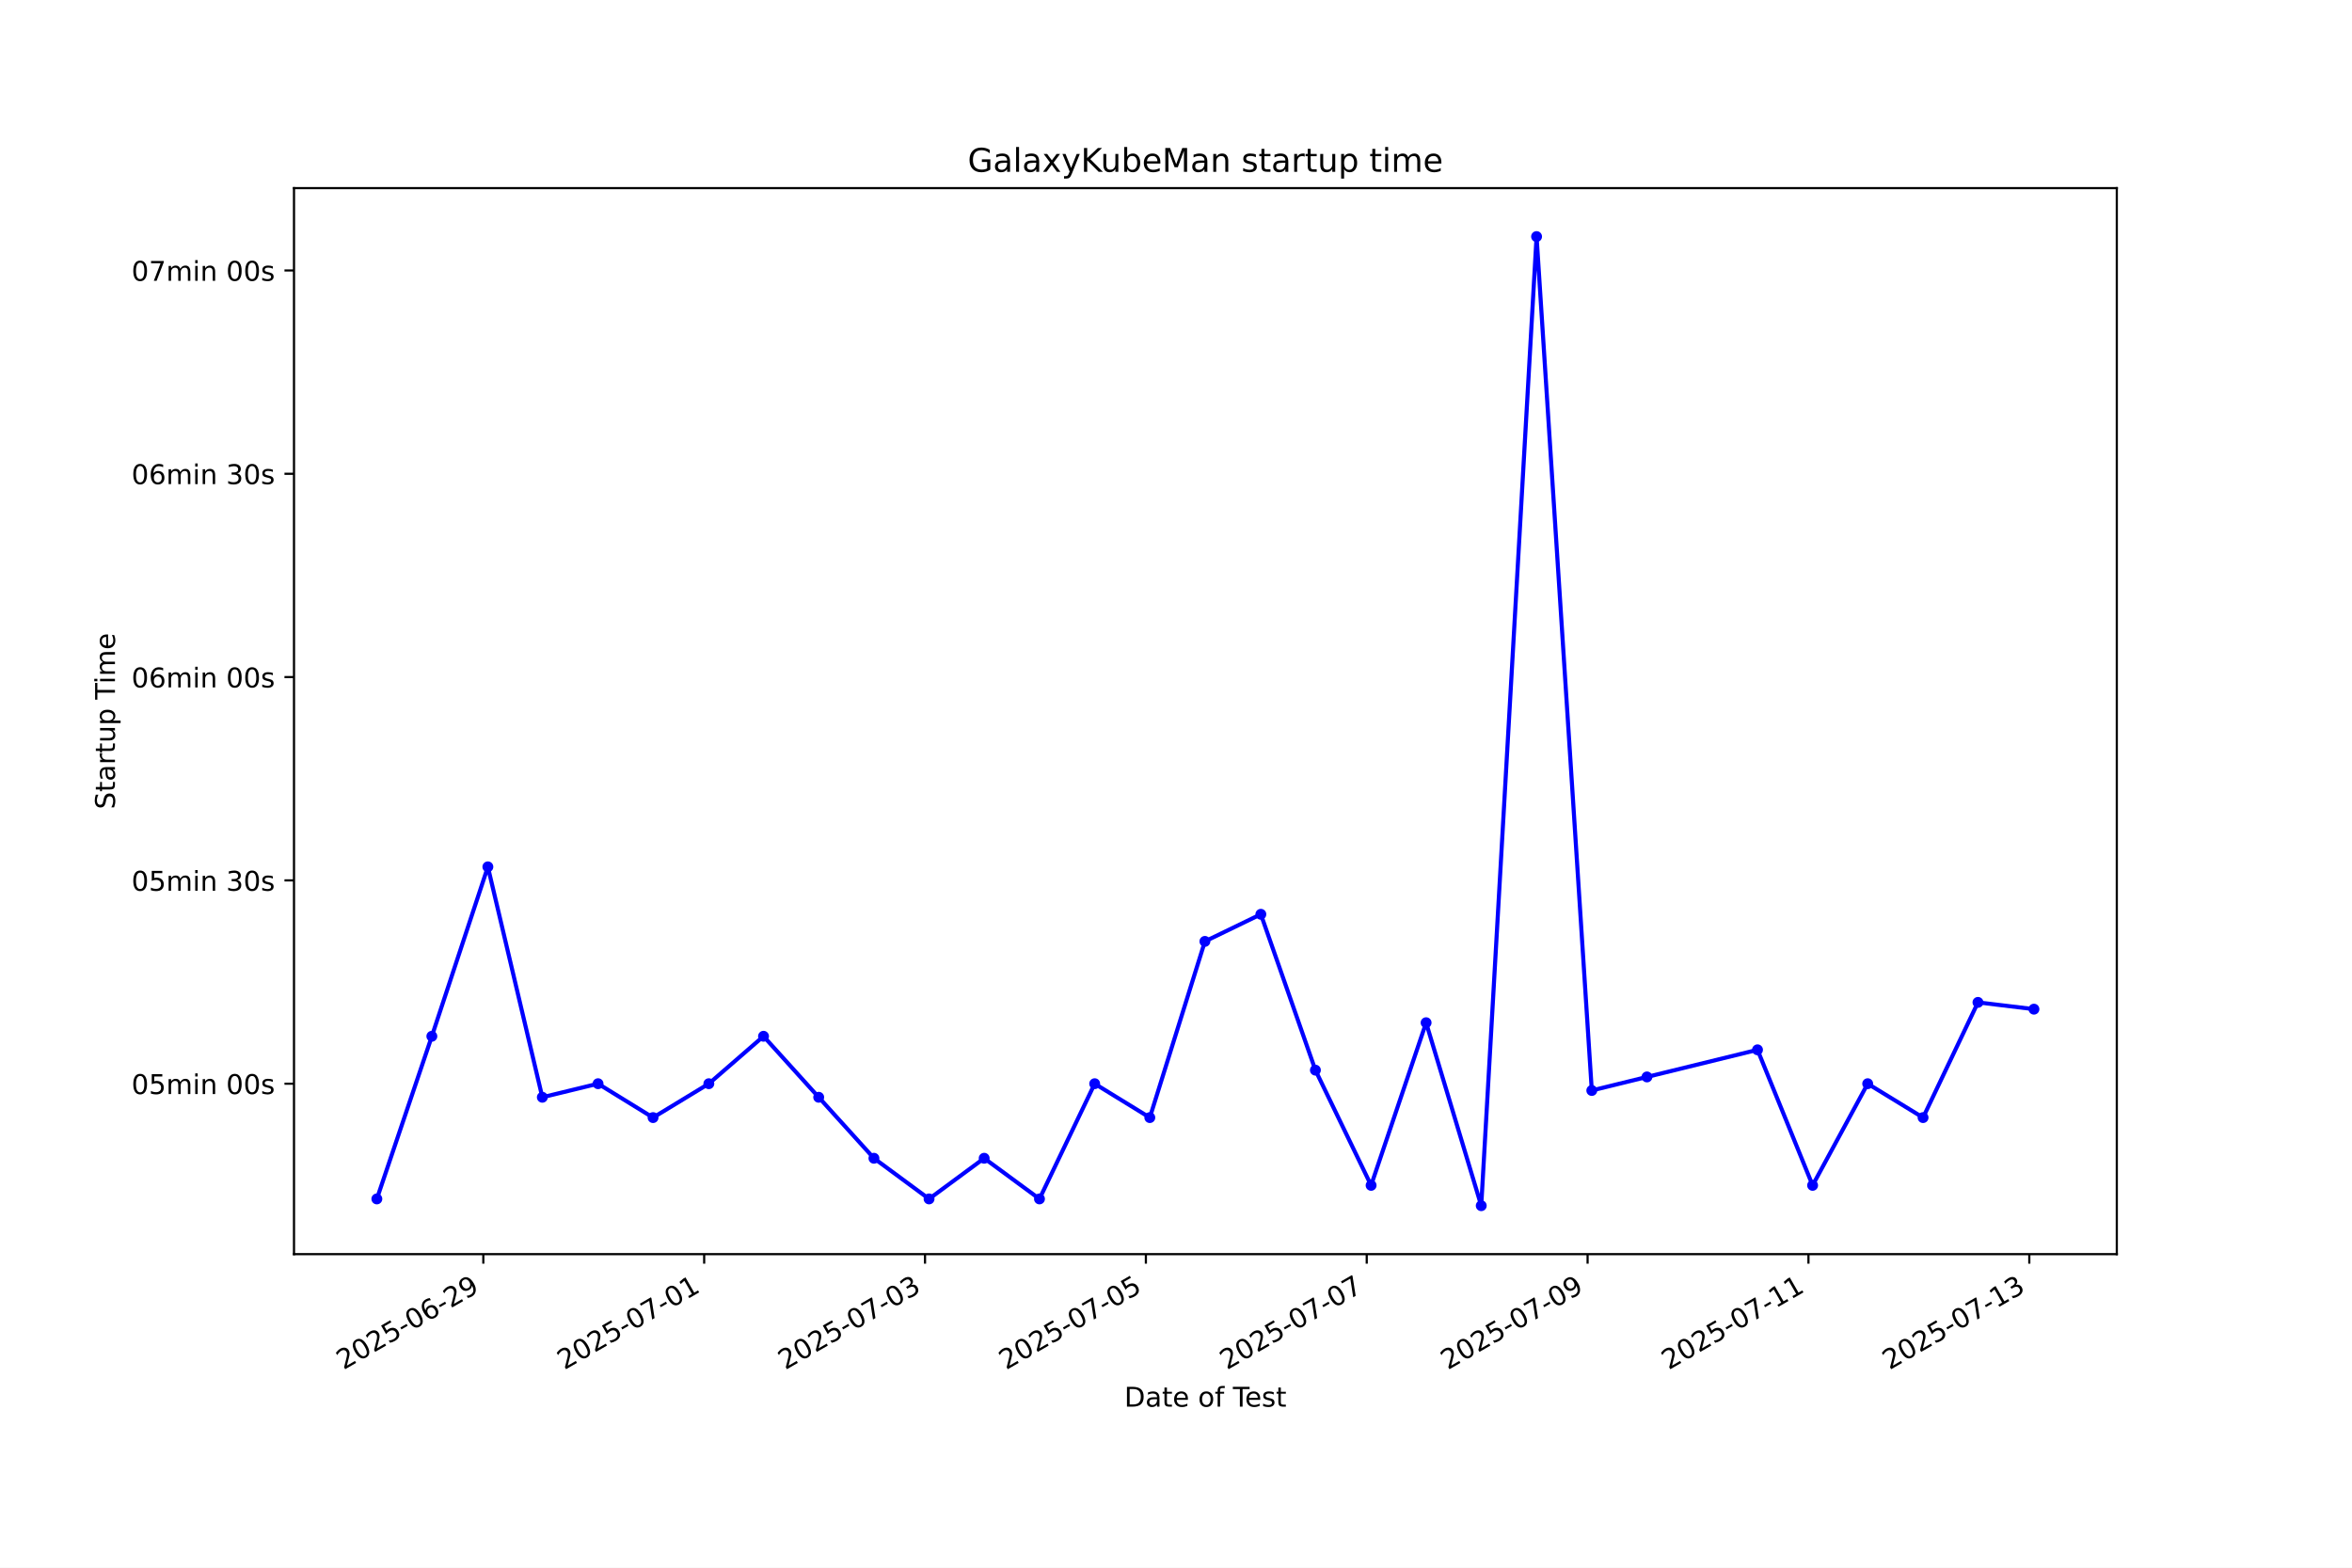
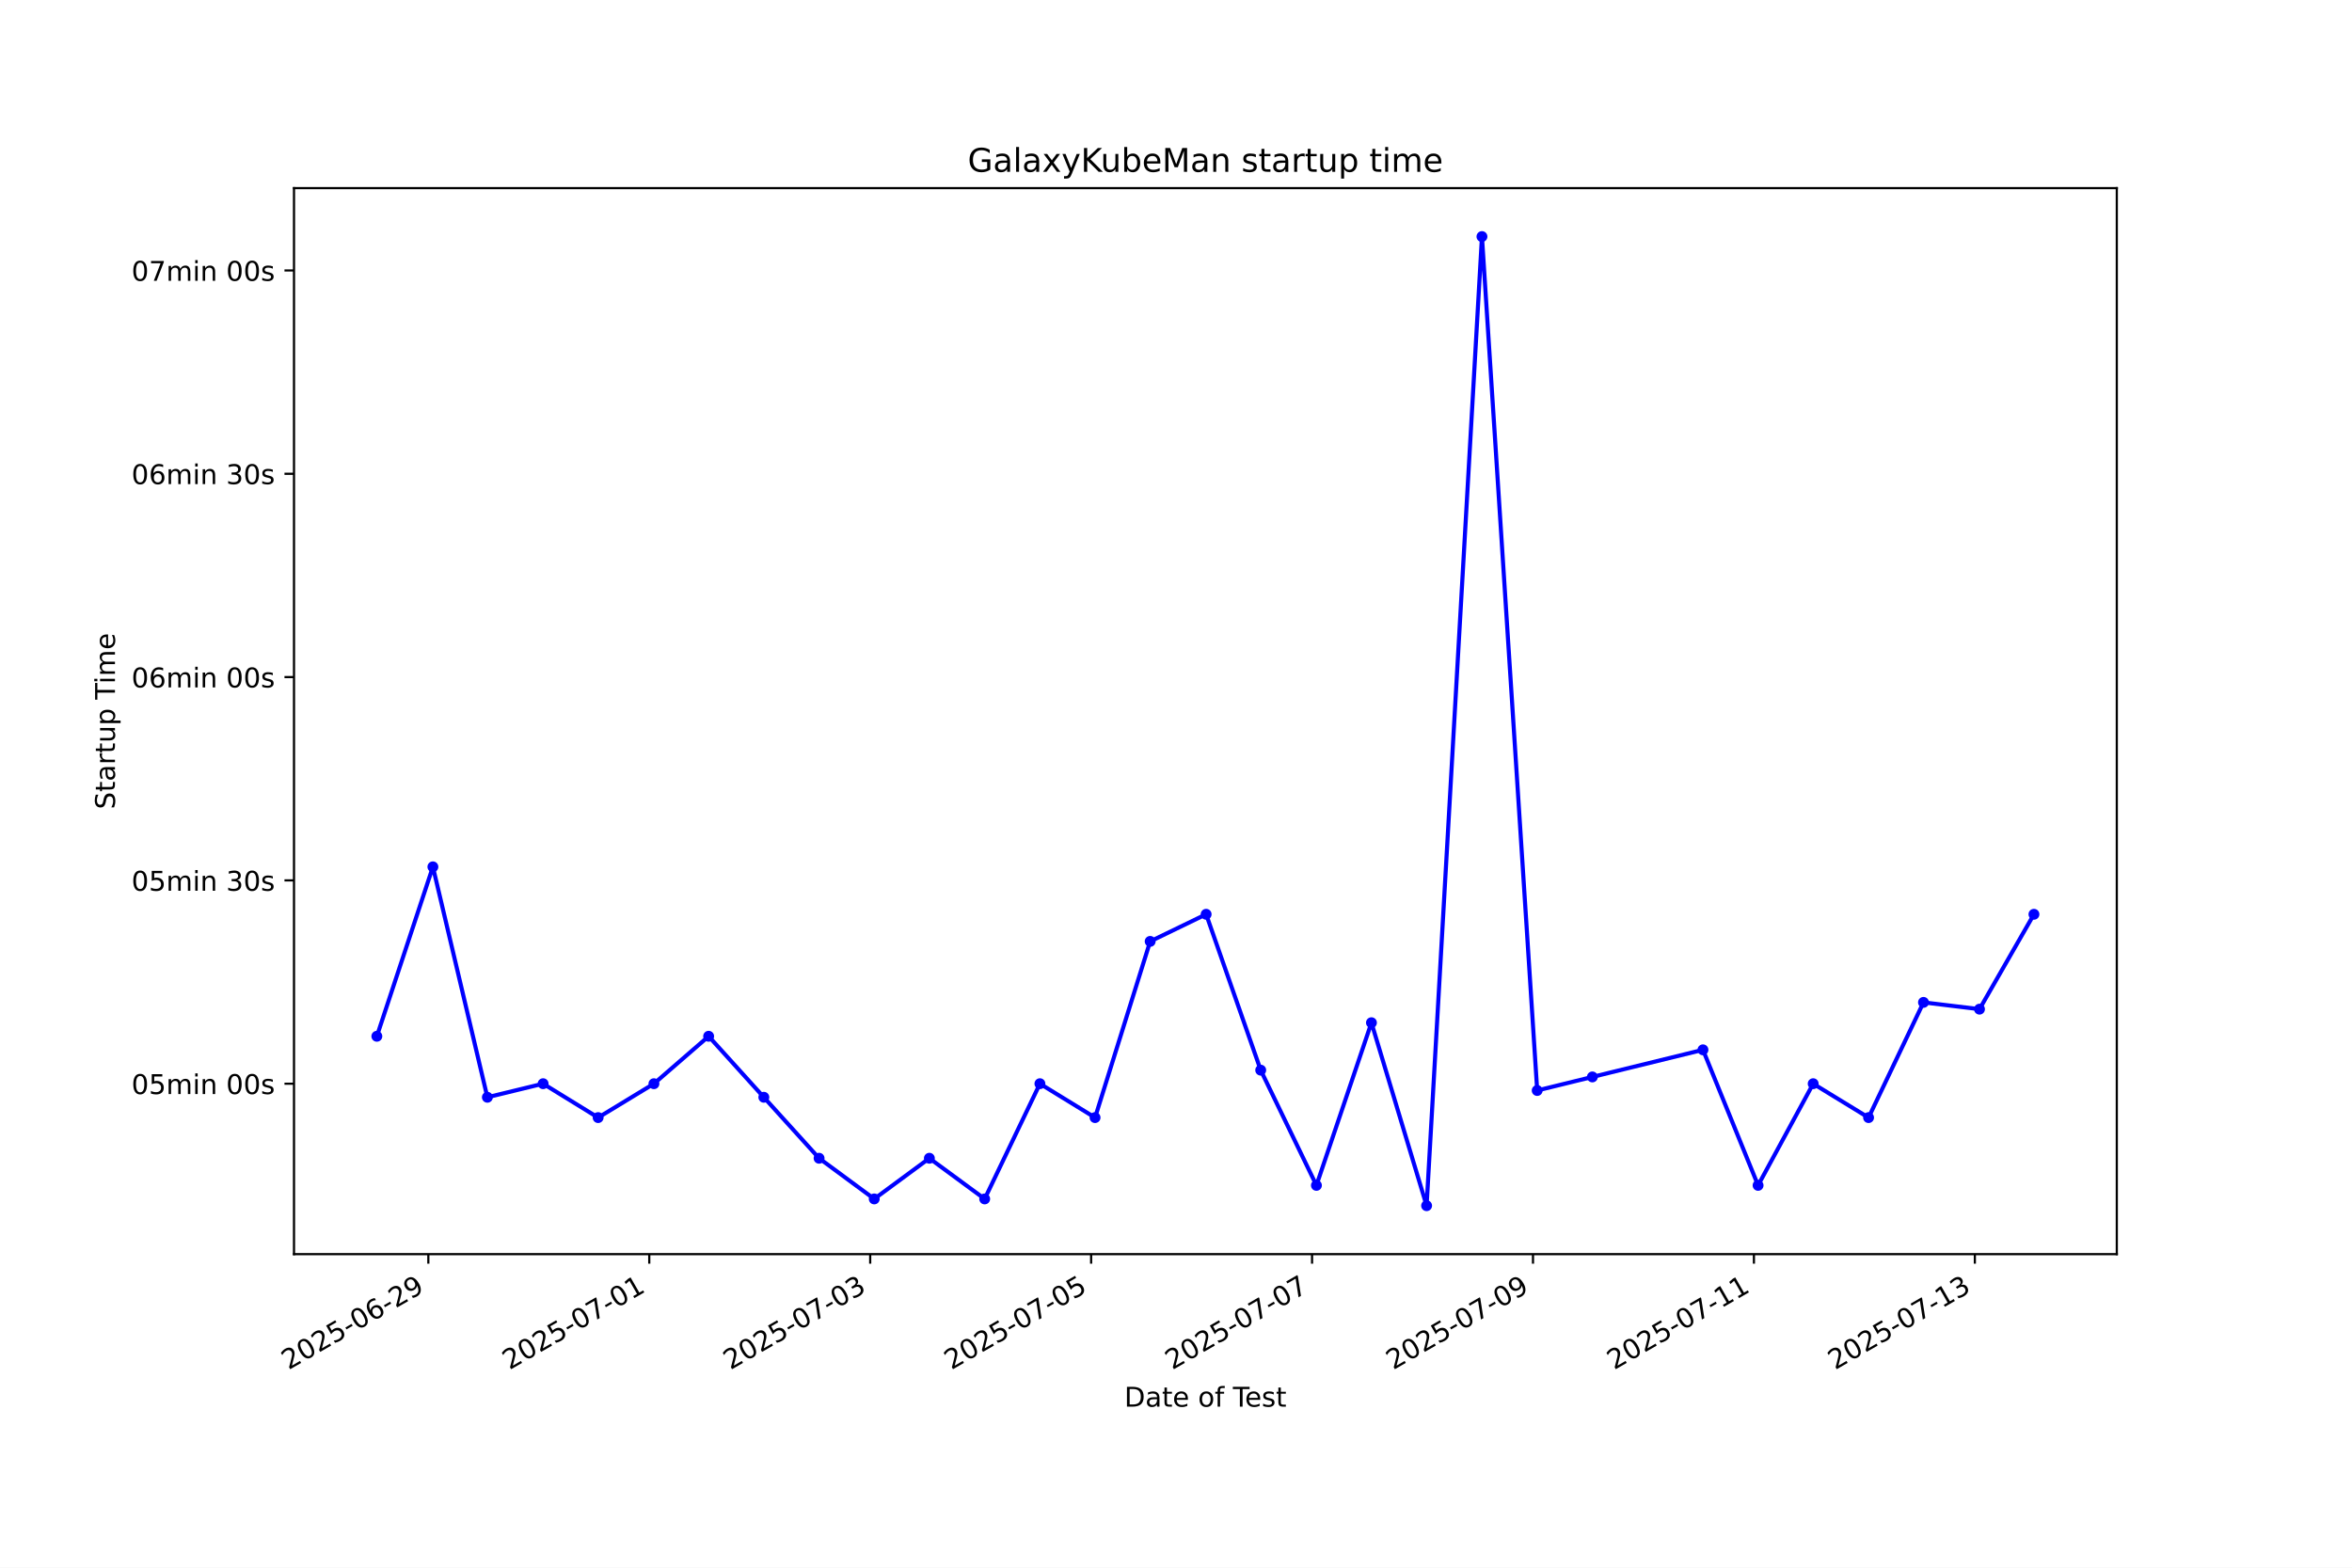
<svg xmlns="http://www.w3.org/2000/svg" xmlns:xlink="http://www.w3.org/1999/xlink" width="864pt" height="576pt" viewBox="0 0 864 576" version="1.1">
  <defs>
    <style type="text/css">*{stroke-linejoin: round; stroke-linecap: butt}</style>
  </defs>
  <g id="figure_1">
    <g id="patch_1">
      <path d="M 0 576  L 864 576  L 864 0  L 0 0  z " style="fill: #ffffff" />
    </g>
    <g id="axes_1">
      <g id="patch_2">
        <path d="M 108 460.8  L 777.6 460.8  L 777.6 69.12  L 108 69.12  z " style="fill: #ffffff" />
      </g>
      <g id="matplotlib.axis_1">
        <g id="xtick_1">
          <g id="line2d_1">
            <defs>
-               <path id="m089078eb74" d="M 0 0  L 0 3.5  " style="stroke: #000000; stroke-width: 0.8" />
+               <path id="m8a0bea9290" d="M 0 0  L 0 3.5  " style="stroke: #000000; stroke-width: 0.8" />
            </defs>
            <g>
-               <use xlink:href="#m089078eb74" x="177.544" y="460.8" style="stroke: #000000; stroke-width: 0.8" />
+               <use xlink:href="#m8a0bea9290" x="157.349" y="460.8" style="stroke: #000000; stroke-width: 0.8" />
            </g>
          </g>
          <g id="text_1">
-             <g transform="translate(126.1745 503.4383) rotate(-30) scale(0.1 -0.1)">
+             <g transform="translate(105.9794 503.4383) rotate(-30) scale(0.1 -0.1)">
              <defs>
                <path id="DejaVuSans-32" d="M 1228 531  L 3431 531  L 3431 0  L 469 0  L 469 531  Q 828 903 1448 1529  Q 2069 2156 2228 2338  Q 2531 2678 2651 2914  Q 2772 3150 2772 3378  Q 2772 3750 2511 3984  Q 2250 4219 1831 4219  Q 1534 4219 1204 4116  Q 875 4013 500 3803  L 500 4441  Q 881 4594 1212 4672  Q 1544 4750 1819 4750  Q 2544 4750 2975 4387  Q 3406 4025 3406 3419  Q 3406 3131 3298 2873  Q 3191 2616 2906 2266  Q 2828 2175 2409 1742  Q 1991 1309 1228 531  z " transform="scale(0.015625)" />
                <path id="DejaVuSans-30" d="M 2034 4250  Q 1547 4250 1301 3770  Q 1056 3291 1056 2328  Q 1056 1369 1301 889  Q 1547 409 2034 409  Q 2525 409 2770 889  Q 3016 1369 3016 2328  Q 3016 3291 2770 3770  Q 2525 4250 2034 4250  z M 2034 4750  Q 2819 4750 3233 4129  Q 3647 3509 3647 2328  Q 3647 1150 3233 529  Q 2819 -91 2034 -91  Q 1250 -91 836 529  Q 422 1150 422 2328  Q 422 3509 836 4129  Q 1250 4750 2034 4750  z " transform="scale(0.015625)" />
                <path id="DejaVuSans-35" d="M 691 4666  L 3169 4666  L 3169 4134  L 1269 4134  L 1269 2991  Q 1406 3038 1543 3061  Q 1681 3084 1819 3084  Q 2600 3084 3056 2656  Q 3513 2228 3513 1497  Q 3513 744 3044 326  Q 2575 -91 1722 -91  Q 1428 -91 1123 -41  Q 819 9 494 109  L 494 744  Q 775 591 1075 516  Q 1375 441 1709 441  Q 2250 441 2565 725  Q 2881 1009 2881 1497  Q 2881 1984 2565 2268  Q 2250 2553 1709 2553  Q 1456 2553 1204 2497  Q 953 2441 691 2322  L 691 4666  z " transform="scale(0.015625)" />
                <path id="DejaVuSans-2d" d="M 313 2009  L 1997 2009  L 1997 1497  L 313 1497  L 313 2009  z " transform="scale(0.015625)" />
                <path id="DejaVuSans-36" d="M 2113 2584  Q 1688 2584 1439 2293  Q 1191 2003 1191 1497  Q 1191 994 1439 701  Q 1688 409 2113 409  Q 2538 409 2786 701  Q 3034 994 3034 1497  Q 3034 2003 2786 2293  Q 2538 2584 2113 2584  z M 3366 4563  L 3366 3988  Q 3128 4100 2886 4159  Q 2644 4219 2406 4219  Q 1781 4219 1451 3797  Q 1122 3375 1075 2522  Q 1259 2794 1537 2939  Q 1816 3084 2150 3084  Q 2853 3084 3261 2657  Q 3669 2231 3669 1497  Q 3669 778 3244 343  Q 2819 -91 2113 -91  Q 1303 -91 875 529  Q 447 1150 447 2328  Q 447 3434 972 4092  Q 1497 4750 2381 4750  Q 2619 4750 2861 4703  Q 3103 4656 3366 4563  z " transform="scale(0.015625)" />
                <path id="DejaVuSans-39" d="M 703 97  L 703 672  Q 941 559 1184 500  Q 1428 441 1663 441  Q 2288 441 2617 861  Q 2947 1281 2994 2138  Q 2813 1869 2534 1725  Q 2256 1581 1919 1581  Q 1219 1581 811 2004  Q 403 2428 403 3163  Q 403 3881 828 4315  Q 1253 4750 1959 4750  Q 2769 4750 3195 4129  Q 3622 3509 3622 2328  Q 3622 1225 3098 567  Q 2575 -91 1691 -91  Q 1453 -91 1209 -44  Q 966 3 703 97  z M 1959 2075  Q 2384 2075 2632 2365  Q 2881 2656 2881 3163  Q 2881 3666 2632 3958  Q 2384 4250 1959 4250  Q 1534 4250 1286 3958  Q 1038 3666 1038 3163  Q 1038 2656 1286 2365  Q 1534 2075 1959 2075  z " transform="scale(0.015625)" />
              </defs>
              <use xlink:href="#DejaVuSans-32" />
              <use xlink:href="#DejaVuSans-30" transform="translate(63.62305 0)" />
              <use xlink:href="#DejaVuSans-32" transform="translate(127.2461 0)" />
              <use xlink:href="#DejaVuSans-35" transform="translate(190.8691 0)" />
              <use xlink:href="#DejaVuSans-2d" transform="translate(254.4922 0)" />
              <use xlink:href="#DejaVuSans-30" transform="translate(290.5762 0)" />
              <use xlink:href="#DejaVuSans-36" transform="translate(354.1992 0)" />
              <use xlink:href="#DejaVuSans-2d" transform="translate(417.8223 0)" />
              <use xlink:href="#DejaVuSans-32" transform="translate(453.9062 0)" />
              <use xlink:href="#DejaVuSans-39" transform="translate(517.5293 0)" />
            </g>
          </g>
        </g>
        <g id="xtick_2">
          <g id="line2d_2">
            <g>
-               <use xlink:href="#m089078eb74" x="258.675" y="460.8" style="stroke: #000000; stroke-width: 0.8" />
+               <use xlink:href="#m8a0bea9290" x="238.507" y="460.8" style="stroke: #000000; stroke-width: 0.8" />
            </g>
          </g>
          <g id="text_2">
-             <g transform="translate(207.3053 503.4383) rotate(-30) scale(0.1 -0.1)">
+             <g transform="translate(187.1374 503.4383) rotate(-30) scale(0.1 -0.1)">
              <defs>
                <path id="DejaVuSans-37" d="M 525 4666  L 3525 4666  L 3525 4397  L 1831 0  L 1172 0  L 2766 4134  L 525 4134  L 525 4666  z " transform="scale(0.015625)" />
                <path id="DejaVuSans-31" d="M 794 531  L 1825 531  L 1825 4091  L 703 3866  L 703 4441  L 1819 4666  L 2450 4666  L 2450 531  L 3481 531  L 3481 0  L 794 0  L 794 531  z " transform="scale(0.015625)" />
              </defs>
              <use xlink:href="#DejaVuSans-32" />
              <use xlink:href="#DejaVuSans-30" transform="translate(63.62305 0)" />
              <use xlink:href="#DejaVuSans-32" transform="translate(127.2461 0)" />
              <use xlink:href="#DejaVuSans-35" transform="translate(190.8691 0)" />
              <use xlink:href="#DejaVuSans-2d" transform="translate(254.4922 0)" />
              <use xlink:href="#DejaVuSans-30" transform="translate(290.5762 0)" />
              <use xlink:href="#DejaVuSans-37" transform="translate(354.1992 0)" />
              <use xlink:href="#DejaVuSans-2d" transform="translate(417.8223 0)" />
              <use xlink:href="#DejaVuSans-30" transform="translate(453.9062 0)" />
              <use xlink:href="#DejaVuSans-31" transform="translate(517.5293 0)" />
            </g>
          </g>
        </g>
        <g id="xtick_3">
          <g id="line2d_3">
            <g>
-               <use xlink:href="#m089078eb74" x="339.805" y="460.8" style="stroke: #000000; stroke-width: 0.8" />
+               <use xlink:href="#m8a0bea9290" x="319.665" y="460.8" style="stroke: #000000; stroke-width: 0.8" />
            </g>
          </g>
          <g id="text_3">
-             <g transform="translate(288.436 503.4383) rotate(-30) scale(0.1 -0.1)">
+             <g transform="translate(268.2954 503.4383) rotate(-30) scale(0.1 -0.1)">
              <defs>
                <path id="DejaVuSans-33" d="M 2597 2516  Q 3050 2419 3304 2112  Q 3559 1806 3559 1356  Q 3559 666 3084 287  Q 2609 -91 1734 -91  Q 1441 -91 1130 -33  Q 819 25 488 141  L 488 750  Q 750 597 1062 519  Q 1375 441 1716 441  Q 2309 441 2620 675  Q 2931 909 2931 1356  Q 2931 1769 2642 2001  Q 2353 2234 1838 2234  L 1294 2234  L 1294 2753  L 1863 2753  Q 2328 2753 2575 2939  Q 2822 3125 2822 3475  Q 2822 3834 2567 4026  Q 2313 4219 1838 4219  Q 1578 4219 1281 4162  Q 984 4106 628 3988  L 628 4550  Q 988 4650 1302 4700  Q 1616 4750 1894 4750  Q 2613 4750 3031 4423  Q 3450 4097 3450 3541  Q 3450 3153 3228 2886  Q 3006 2619 2597 2516  z " transform="scale(0.015625)" />
              </defs>
              <use xlink:href="#DejaVuSans-32" />
              <use xlink:href="#DejaVuSans-30" transform="translate(63.62305 0)" />
              <use xlink:href="#DejaVuSans-32" transform="translate(127.2461 0)" />
              <use xlink:href="#DejaVuSans-35" transform="translate(190.8691 0)" />
              <use xlink:href="#DejaVuSans-2d" transform="translate(254.4922 0)" />
              <use xlink:href="#DejaVuSans-30" transform="translate(290.5762 0)" />
              <use xlink:href="#DejaVuSans-37" transform="translate(354.1992 0)" />
              <use xlink:href="#DejaVuSans-2d" transform="translate(417.8223 0)" />
              <use xlink:href="#DejaVuSans-30" transform="translate(453.9062 0)" />
              <use xlink:href="#DejaVuSans-33" transform="translate(517.5293 0)" />
            </g>
          </g>
        </g>
        <g id="xtick_4">
          <g id="line2d_4">
            <g>
-               <use xlink:href="#m089078eb74" x="420.936" y="460.8" style="stroke: #000000; stroke-width: 0.8" />
+               <use xlink:href="#m8a0bea9290" x="400.823" y="460.8" style="stroke: #000000; stroke-width: 0.8" />
            </g>
          </g>
          <g id="text_4">
-             <g transform="translate(369.5668 503.4383) rotate(-30) scale(0.1 -0.1)">
+             <g transform="translate(349.4534 503.4383) rotate(-30) scale(0.1 -0.1)">
              <use xlink:href="#DejaVuSans-32" />
              <use xlink:href="#DejaVuSans-30" transform="translate(63.62305 0)" />
              <use xlink:href="#DejaVuSans-32" transform="translate(127.2461 0)" />
              <use xlink:href="#DejaVuSans-35" transform="translate(190.8691 0)" />
              <use xlink:href="#DejaVuSans-2d" transform="translate(254.4922 0)" />
              <use xlink:href="#DejaVuSans-30" transform="translate(290.5762 0)" />
              <use xlink:href="#DejaVuSans-37" transform="translate(354.1992 0)" />
              <use xlink:href="#DejaVuSans-2d" transform="translate(417.8223 0)" />
              <use xlink:href="#DejaVuSans-30" transform="translate(453.9062 0)" />
              <use xlink:href="#DejaVuSans-35" transform="translate(517.5293 0)" />
            </g>
          </g>
        </g>
        <g id="xtick_5">
          <g id="line2d_5">
            <g>
-               <use xlink:href="#m089078eb74" x="502.067" y="460.8" style="stroke: #000000; stroke-width: 0.8" />
+               <use xlink:href="#m8a0bea9290" x="481.981" y="460.8" style="stroke: #000000; stroke-width: 0.8" />
            </g>
          </g>
          <g id="text_5">
-             <g transform="translate(450.6976 503.4383) rotate(-30) scale(0.1 -0.1)">
+             <g transform="translate(430.6114 503.4383) rotate(-30) scale(0.1 -0.1)">
              <use xlink:href="#DejaVuSans-32" />
              <use xlink:href="#DejaVuSans-30" transform="translate(63.62305 0)" />
              <use xlink:href="#DejaVuSans-32" transform="translate(127.2461 0)" />
              <use xlink:href="#DejaVuSans-35" transform="translate(190.8691 0)" />
              <use xlink:href="#DejaVuSans-2d" transform="translate(254.4922 0)" />
              <use xlink:href="#DejaVuSans-30" transform="translate(290.5762 0)" />
              <use xlink:href="#DejaVuSans-37" transform="translate(354.1992 0)" />
              <use xlink:href="#DejaVuSans-2d" transform="translate(417.8223 0)" />
              <use xlink:href="#DejaVuSans-30" transform="translate(453.9062 0)" />
              <use xlink:href="#DejaVuSans-37" transform="translate(517.5293 0)" />
            </g>
          </g>
        </g>
        <g id="xtick_6">
          <g id="line2d_6">
            <g>
-               <use xlink:href="#m089078eb74" x="583.198" y="460.8" style="stroke: #000000; stroke-width: 0.8" />
+               <use xlink:href="#m8a0bea9290" x="563.139" y="460.8" style="stroke: #000000; stroke-width: 0.8" />
            </g>
          </g>
          <g id="text_6">
-             <g transform="translate(531.8283 503.4383) rotate(-30) scale(0.1 -0.1)">
+             <g transform="translate(511.7694 503.4383) rotate(-30) scale(0.1 -0.1)">
              <use xlink:href="#DejaVuSans-32" />
              <use xlink:href="#DejaVuSans-30" transform="translate(63.62305 0)" />
              <use xlink:href="#DejaVuSans-32" transform="translate(127.2461 0)" />
              <use xlink:href="#DejaVuSans-35" transform="translate(190.8691 0)" />
              <use xlink:href="#DejaVuSans-2d" transform="translate(254.4922 0)" />
              <use xlink:href="#DejaVuSans-30" transform="translate(290.5762 0)" />
              <use xlink:href="#DejaVuSans-37" transform="translate(354.1992 0)" />
              <use xlink:href="#DejaVuSans-2d" transform="translate(417.8223 0)" />
              <use xlink:href="#DejaVuSans-30" transform="translate(453.9062 0)" />
              <use xlink:href="#DejaVuSans-39" transform="translate(517.5293 0)" />
            </g>
          </g>
        </g>
        <g id="xtick_7">
          <g id="line2d_7">
            <g>
-               <use xlink:href="#m089078eb74" x="664.329" y="460.8" style="stroke: #000000; stroke-width: 0.8" />
+               <use xlink:href="#m8a0bea9290" x="644.297" y="460.8" style="stroke: #000000; stroke-width: 0.8" />
            </g>
          </g>
          <g id="text_7">
-             <g transform="translate(612.9591 503.4383) rotate(-30) scale(0.1 -0.1)">
+             <g transform="translate(592.9274 503.4383) rotate(-30) scale(0.1 -0.1)">
              <use xlink:href="#DejaVuSans-32" />
              <use xlink:href="#DejaVuSans-30" transform="translate(63.62305 0)" />
              <use xlink:href="#DejaVuSans-32" transform="translate(127.2461 0)" />
              <use xlink:href="#DejaVuSans-35" transform="translate(190.8691 0)" />
              <use xlink:href="#DejaVuSans-2d" transform="translate(254.4922 0)" />
              <use xlink:href="#DejaVuSans-30" transform="translate(290.5762 0)" />
              <use xlink:href="#DejaVuSans-37" transform="translate(354.1992 0)" />
              <use xlink:href="#DejaVuSans-2d" transform="translate(417.8223 0)" />
              <use xlink:href="#DejaVuSans-31" transform="translate(453.9062 0)" />
              <use xlink:href="#DejaVuSans-31" transform="translate(517.5293 0)" />
            </g>
          </g>
        </g>
        <g id="xtick_8">
          <g id="line2d_8">
            <g>
-               <use xlink:href="#m089078eb74" x="745.459" y="460.8" style="stroke: #000000; stroke-width: 0.8" />
+               <use xlink:href="#m8a0bea9290" x="725.455" y="460.8" style="stroke: #000000; stroke-width: 0.8" />
            </g>
          </g>
          <g id="text_8">
-             <g transform="translate(694.0899 503.4383) rotate(-30) scale(0.1 -0.1)">
+             <g transform="translate(674.0854 503.4383) rotate(-30) scale(0.1 -0.1)">
              <use xlink:href="#DejaVuSans-32" />
              <use xlink:href="#DejaVuSans-30" transform="translate(63.62305 0)" />
              <use xlink:href="#DejaVuSans-32" transform="translate(127.2461 0)" />
              <use xlink:href="#DejaVuSans-35" transform="translate(190.8691 0)" />
              <use xlink:href="#DejaVuSans-2d" transform="translate(254.4922 0)" />
              <use xlink:href="#DejaVuSans-30" transform="translate(290.5762 0)" />
              <use xlink:href="#DejaVuSans-37" transform="translate(354.1992 0)" />
              <use xlink:href="#DejaVuSans-2d" transform="translate(417.8223 0)" />
              <use xlink:href="#DejaVuSans-31" transform="translate(453.9062 0)" />
              <use xlink:href="#DejaVuSans-33" transform="translate(517.5293 0)" />
            </g>
          </g>
        </g>
        <g id="text_9">
          <g transform="translate(413.0063 516.8378) scale(0.1 -0.1)">
            <defs>
              <path id="DejaVuSans-44" d="M 1259 4147  L 1259 519  L 2022 519  Q 2988 519 3436 956  Q 3884 1394 3884 2338  Q 3884 3275 3436 3711  Q 2988 4147 2022 4147  L 1259 4147  z M 628 4666  L 1925 4666  Q 3281 4666 3915 4102  Q 4550 3538 4550 2338  Q 4550 1131 3912 565  Q 3275 0 1925 0  L 628 0  L 628 4666  z " transform="scale(0.015625)" />
              <path id="DejaVuSans-61" d="M 2194 1759  Q 1497 1759 1228 1600  Q 959 1441 959 1056  Q 959 750 1161 570  Q 1363 391 1709 391  Q 2188 391 2477 730  Q 2766 1069 2766 1631  L 2766 1759  L 2194 1759  z M 3341 1997  L 3341 0  L 2766 0  L 2766 531  Q 2569 213 2275 61  Q 1981 -91 1556 -91  Q 1019 -91 701 211  Q 384 513 384 1019  Q 384 1609 779 1909  Q 1175 2209 1959 2209  L 2766 2209  L 2766 2266  Q 2766 2663 2505 2880  Q 2244 3097 1772 3097  Q 1472 3097 1187 3025  Q 903 2953 641 2809  L 641 3341  Q 956 3463 1253 3523  Q 1550 3584 1831 3584  Q 2591 3584 2966 3190  Q 3341 2797 3341 1997  z " transform="scale(0.015625)" />
              <path id="DejaVuSans-74" d="M 1172 4494  L 1172 3500  L 2356 3500  L 2356 3053  L 1172 3053  L 1172 1153  Q 1172 725 1289 603  Q 1406 481 1766 481  L 2356 481  L 2356 0  L 1766 0  Q 1100 0 847 248  Q 594 497 594 1153  L 594 3053  L 172 3053  L 172 3500  L 594 3500  L 594 4494  L 1172 4494  z " transform="scale(0.015625)" />
              <path id="DejaVuSans-65" d="M 3597 1894  L 3597 1613  L 953 1613  Q 991 1019 1311 708  Q 1631 397 2203 397  Q 2534 397 2845 478  Q 3156 559 3463 722  L 3463 178  Q 3153 47 2828 -22  Q 2503 -91 2169 -91  Q 1331 -91 842 396  Q 353 884 353 1716  Q 353 2575 817 3079  Q 1281 3584 2069 3584  Q 2775 3584 3186 3129  Q 3597 2675 3597 1894  z M 3022 2063  Q 3016 2534 2758 2815  Q 2500 3097 2075 3097  Q 1594 3097 1305 2825  Q 1016 2553 972 2059  L 3022 2063  z " transform="scale(0.015625)" />
              <path id="DejaVuSans-20" transform="scale(0.015625)" />
              <path id="DejaVuSans-6f" d="M 1959 3097  Q 1497 3097 1228 2736  Q 959 2375 959 1747  Q 959 1119 1226 758  Q 1494 397 1959 397  Q 2419 397 2687 759  Q 2956 1122 2956 1747  Q 2956 2369 2687 2733  Q 2419 3097 1959 3097  z M 1959 3584  Q 2709 3584 3137 3096  Q 3566 2609 3566 1747  Q 3566 888 3137 398  Q 2709 -91 1959 -91  Q 1206 -91 779 398  Q 353 888 353 1747  Q 353 2609 779 3096  Q 1206 3584 1959 3584  z " transform="scale(0.015625)" />
              <path id="DejaVuSans-66" d="M 2375 4863  L 2375 4384  L 1825 4384  Q 1516 4384 1395 4259  Q 1275 4134 1275 3809  L 1275 3500  L 2222 3500  L 2222 3053  L 1275 3053  L 1275 0  L 697 0  L 697 3053  L 147 3053  L 147 3500  L 697 3500  L 697 3744  Q 697 4328 969 4595  Q 1241 4863 1831 4863  L 2375 4863  z " transform="scale(0.015625)" />
              <path id="DejaVuSans-54" d="M -19 4666  L 3928 4666  L 3928 4134  L 2272 4134  L 2272 0  L 1638 0  L 1638 4134  L -19 4134  L -19 4666  z " transform="scale(0.015625)" />
              <path id="DejaVuSans-73" d="M 2834 3397  L 2834 2853  Q 2591 2978 2328 3040  Q 2066 3103 1784 3103  Q 1356 3103 1142 2972  Q 928 2841 928 2578  Q 928 2378 1081 2264  Q 1234 2150 1697 2047  L 1894 2003  Q 2506 1872 2764 1633  Q 3022 1394 3022 966  Q 3022 478 2636 193  Q 2250 -91 1575 -91  Q 1294 -91 989 -36  Q 684 19 347 128  L 347 722  Q 666 556 975 473  Q 1284 391 1588 391  Q 1994 391 2212 530  Q 2431 669 2431 922  Q 2431 1156 2273 1281  Q 2116 1406 1581 1522  L 1381 1569  Q 847 1681 609 1914  Q 372 2147 372 2553  Q 372 3047 722 3315  Q 1072 3584 1716 3584  Q 2034 3584 2315 3537  Q 2597 3491 2834 3397  z " transform="scale(0.015625)" />
            </defs>
            <use xlink:href="#DejaVuSans-44" />
            <use xlink:href="#DejaVuSans-61" transform="translate(77.00195 0)" />
            <use xlink:href="#DejaVuSans-74" transform="translate(138.2812 0)" />
            <use xlink:href="#DejaVuSans-65" transform="translate(177.4902 0)" />
            <use xlink:href="#DejaVuSans-20" transform="translate(239.0137 0)" />
            <use xlink:href="#DejaVuSans-6f" transform="translate(270.8008 0)" />
            <use xlink:href="#DejaVuSans-66" transform="translate(331.9824 0)" />
            <use xlink:href="#DejaVuSans-20" transform="translate(367.1875 0)" />
            <use xlink:href="#DejaVuSans-54" transform="translate(398.9746 0)" />
            <use xlink:href="#DejaVuSans-65" transform="translate(443.0586 0)" />
            <use xlink:href="#DejaVuSans-73" transform="translate(504.582 0)" />
            <use xlink:href="#DejaVuSans-74" transform="translate(556.6816 0)" />
          </g>
        </g>
      </g>
      <g id="matplotlib.axis_2">
        <g id="ytick_1">
          <g id="line2d_9">
            <defs>
-               <path id="m704ba95a53" d="M 0 0  L -3.5 0  " style="stroke: #000000; stroke-width: 0.8" />
+               <path id="mf7dd248629" d="M 0 0  L -3.5 0  " style="stroke: #000000; stroke-width: 0.8" />
            </defs>
            <g>
-               <use xlink:href="#m704ba95a53" x="108" y="398.176" style="stroke: #000000; stroke-width: 0.8" />
+               <use xlink:href="#mf7dd248629" x="108" y="398.176" style="stroke: #000000; stroke-width: 0.8" />
            </g>
          </g>
          <g id="text_10">
            <g transform="translate(48.30625 401.9752) scale(0.1 -0.1)">
              <defs>
                <path id="DejaVuSans-6d" d="M 3328 2828  Q 3544 3216 3844 3400  Q 4144 3584 4550 3584  Q 5097 3584 5394 3201  Q 5691 2819 5691 2113  L 5691 0  L 5113 0  L 5113 2094  Q 5113 2597 4934 2840  Q 4756 3084 4391 3084  Q 3944 3084 3684 2787  Q 3425 2491 3425 1978  L 3425 0  L 2847 0  L 2847 2094  Q 2847 2600 2669 2842  Q 2491 3084 2119 3084  Q 1678 3084 1418 2786  Q 1159 2488 1159 1978  L 1159 0  L 581 0  L 581 3500  L 1159 3500  L 1159 2956  Q 1356 3278 1631 3431  Q 1906 3584 2284 3584  Q 2666 3584 2933 3390  Q 3200 3197 3328 2828  z " transform="scale(0.015625)" />
                <path id="DejaVuSans-69" d="M 603 3500  L 1178 3500  L 1178 0  L 603 0  L 603 3500  z M 603 4863  L 1178 4863  L 1178 4134  L 603 4134  L 603 4863  z " transform="scale(0.015625)" />
                <path id="DejaVuSans-6e" d="M 3513 2113  L 3513 0  L 2938 0  L 2938 2094  Q 2938 2591 2744 2837  Q 2550 3084 2163 3084  Q 1697 3084 1428 2787  Q 1159 2491 1159 1978  L 1159 0  L 581 0  L 581 3500  L 1159 3500  L 1159 2956  Q 1366 3272 1645 3428  Q 1925 3584 2291 3584  Q 2894 3584 3203 3211  Q 3513 2838 3513 2113  z " transform="scale(0.015625)" />
              </defs>
              <use xlink:href="#DejaVuSans-30" />
              <use xlink:href="#DejaVuSans-35" transform="translate(63.62305 0)" />
              <use xlink:href="#DejaVuSans-6d" transform="translate(127.2461 0)" />
              <use xlink:href="#DejaVuSans-69" transform="translate(224.6582 0)" />
              <use xlink:href="#DejaVuSans-6e" transform="translate(252.4414 0)" />
              <use xlink:href="#DejaVuSans-20" transform="translate(315.8203 0)" />
              <use xlink:href="#DejaVuSans-30" transform="translate(347.6074 0)" />
              <use xlink:href="#DejaVuSans-30" transform="translate(411.2305 0)" />
              <use xlink:href="#DejaVuSans-73" transform="translate(474.8535 0)" />
            </g>
          </g>
        </g>
        <g id="ytick_2">
          <g id="line2d_10">
            <g>
-               <use xlink:href="#m704ba95a53" x="108" y="323.475" style="stroke: #000000; stroke-width: 0.8" />
+               <use xlink:href="#mf7dd248629" x="108" y="323.475" style="stroke: #000000; stroke-width: 0.8" />
            </g>
          </g>
          <g id="text_11">
            <g transform="translate(48.30625 327.2747) scale(0.1 -0.1)">
              <use xlink:href="#DejaVuSans-30" />
              <use xlink:href="#DejaVuSans-35" transform="translate(63.62305 0)" />
              <use xlink:href="#DejaVuSans-6d" transform="translate(127.2461 0)" />
              <use xlink:href="#DejaVuSans-69" transform="translate(224.6582 0)" />
              <use xlink:href="#DejaVuSans-6e" transform="translate(252.4414 0)" />
              <use xlink:href="#DejaVuSans-20" transform="translate(315.8203 0)" />
              <use xlink:href="#DejaVuSans-33" transform="translate(347.6074 0)" />
              <use xlink:href="#DejaVuSans-30" transform="translate(411.2305 0)" />
              <use xlink:href="#DejaVuSans-73" transform="translate(474.8535 0)" />
            </g>
          </g>
        </g>
        <g id="ytick_3">
          <g id="line2d_11">
            <g>
-               <use xlink:href="#m704ba95a53" x="108" y="248.775" style="stroke: #000000; stroke-width: 0.8" />
+               <use xlink:href="#mf7dd248629" x="108" y="248.775" style="stroke: #000000; stroke-width: 0.8" />
            </g>
          </g>
          <g id="text_12">
            <g transform="translate(48.30625 252.5741) scale(0.1 -0.1)">
              <use xlink:href="#DejaVuSans-30" />
              <use xlink:href="#DejaVuSans-36" transform="translate(63.62305 0)" />
              <use xlink:href="#DejaVuSans-6d" transform="translate(127.2461 0)" />
              <use xlink:href="#DejaVuSans-69" transform="translate(224.6582 0)" />
              <use xlink:href="#DejaVuSans-6e" transform="translate(252.4414 0)" />
              <use xlink:href="#DejaVuSans-20" transform="translate(315.8203 0)" />
              <use xlink:href="#DejaVuSans-30" transform="translate(347.6074 0)" />
              <use xlink:href="#DejaVuSans-30" transform="translate(411.2305 0)" />
              <use xlink:href="#DejaVuSans-73" transform="translate(474.8535 0)" />
            </g>
          </g>
        </g>
        <g id="ytick_4">
          <g id="line2d_12">
            <g>
-               <use xlink:href="#m704ba95a53" x="108" y="174.074" style="stroke: #000000; stroke-width: 0.8" />
+               <use xlink:href="#mf7dd248629" x="108" y="174.074" style="stroke: #000000; stroke-width: 0.8" />
            </g>
          </g>
          <g id="text_13">
            <g transform="translate(48.30625 177.8735) scale(0.1 -0.1)">
              <use xlink:href="#DejaVuSans-30" />
              <use xlink:href="#DejaVuSans-36" transform="translate(63.62305 0)" />
              <use xlink:href="#DejaVuSans-6d" transform="translate(127.2461 0)" />
              <use xlink:href="#DejaVuSans-69" transform="translate(224.6582 0)" />
              <use xlink:href="#DejaVuSans-6e" transform="translate(252.4414 0)" />
              <use xlink:href="#DejaVuSans-20" transform="translate(315.8203 0)" />
              <use xlink:href="#DejaVuSans-33" transform="translate(347.6074 0)" />
              <use xlink:href="#DejaVuSans-30" transform="translate(411.2305 0)" />
              <use xlink:href="#DejaVuSans-73" transform="translate(474.8535 0)" />
            </g>
          </g>
        </g>
        <g id="ytick_5">
          <g id="line2d_13">
            <g>
-               <use xlink:href="#m704ba95a53" x="108" y="99.374" style="stroke: #000000; stroke-width: 0.8" />
+               <use xlink:href="#mf7dd248629" x="108" y="99.374" style="stroke: #000000; stroke-width: 0.8" />
            </g>
          </g>
          <g id="text_14">
            <g transform="translate(48.30625 103.173) scale(0.1 -0.1)">
              <use xlink:href="#DejaVuSans-30" />
              <use xlink:href="#DejaVuSans-37" transform="translate(63.62305 0)" />
              <use xlink:href="#DejaVuSans-6d" transform="translate(127.2461 0)" />
              <use xlink:href="#DejaVuSans-69" transform="translate(224.6582 0)" />
              <use xlink:href="#DejaVuSans-6e" transform="translate(252.4414 0)" />
              <use xlink:href="#DejaVuSans-20" transform="translate(315.8203 0)" />
              <use xlink:href="#DejaVuSans-30" transform="translate(347.6074 0)" />
              <use xlink:href="#DejaVuSans-30" transform="translate(411.2305 0)" />
              <use xlink:href="#DejaVuSans-73" transform="translate(474.8535 0)" />
            </g>
          </g>
        </g>
        <g id="text_15">
          <g transform="translate(42.22656 297.3397) rotate(-90) scale(0.1 -0.1)">
            <defs>
              <path id="DejaVuSans-53" d="M 3425 4513  L 3425 3897  Q 3066 4069 2747 4153  Q 2428 4238 2131 4238  Q 1616 4238 1336 4038  Q 1056 3838 1056 3469  Q 1056 3159 1242 3001  Q 1428 2844 1947 2747  L 2328 2669  Q 3034 2534 3370 2195  Q 3706 1856 3706 1288  Q 3706 609 3251 259  Q 2797 -91 1919 -91  Q 1588 -91 1214 -16  Q 841 59 441 206  L 441 856  Q 825 641 1194 531  Q 1563 422 1919 422  Q 2459 422 2753 634  Q 3047 847 3047 1241  Q 3047 1584 2836 1778  Q 2625 1972 2144 2069  L 1759 2144  Q 1053 2284 737 2584  Q 422 2884 422 3419  Q 422 4038 858 4394  Q 1294 4750 2059 4750  Q 2388 4750 2728 4690  Q 3069 4631 3425 4513  z " transform="scale(0.015625)" />
              <path id="DejaVuSans-72" d="M 2631 2963  Q 2534 3019 2420 3045  Q 2306 3072 2169 3072  Q 1681 3072 1420 2755  Q 1159 2438 1159 1844  L 1159 0  L 581 0  L 581 3500  L 1159 3500  L 1159 2956  Q 1341 3275 1631 3429  Q 1922 3584 2338 3584  Q 2397 3584 2469 3576  Q 2541 3569 2628 3553  L 2631 2963  z " transform="scale(0.015625)" />
              <path id="DejaVuSans-75" d="M 544 1381  L 544 3500  L 1119 3500  L 1119 1403  Q 1119 906 1312 657  Q 1506 409 1894 409  Q 2359 409 2629 706  Q 2900 1003 2900 1516  L 2900 3500  L 3475 3500  L 3475 0  L 2900 0  L 2900 538  Q 2691 219 2414 64  Q 2138 -91 1772 -91  Q 1169 -91 856 284  Q 544 659 544 1381  z M 1991 3584  L 1991 3584  z " transform="scale(0.015625)" />
              <path id="DejaVuSans-70" d="M 1159 525  L 1159 -1331  L 581 -1331  L 581 3500  L 1159 3500  L 1159 2969  Q 1341 3281 1617 3432  Q 1894 3584 2278 3584  Q 2916 3584 3314 3078  Q 3713 2572 3713 1747  Q 3713 922 3314 415  Q 2916 -91 2278 -91  Q 1894 -91 1617 61  Q 1341 213 1159 525  z M 3116 1747  Q 3116 2381 2855 2742  Q 2594 3103 2138 3103  Q 1681 3103 1420 2742  Q 1159 2381 1159 1747  Q 1159 1113 1420 752  Q 1681 391 2138 391  Q 2594 391 2855 752  Q 3116 1113 3116 1747  z " transform="scale(0.015625)" />
            </defs>
            <use xlink:href="#DejaVuSans-53" />
            <use xlink:href="#DejaVuSans-74" transform="translate(63.47656 0)" />
            <use xlink:href="#DejaVuSans-61" transform="translate(102.6855 0)" />
            <use xlink:href="#DejaVuSans-72" transform="translate(163.9648 0)" />
            <use xlink:href="#DejaVuSans-74" transform="translate(205.0781 0)" />
            <use xlink:href="#DejaVuSans-75" transform="translate(244.2871 0)" />
            <use xlink:href="#DejaVuSans-70" transform="translate(307.666 0)" />
            <use xlink:href="#DejaVuSans-20" transform="translate(371.1426 0)" />
            <use xlink:href="#DejaVuSans-54" transform="translate(402.9297 0)" />
            <use xlink:href="#DejaVuSans-69" transform="translate(460.8887 0)" />
            <use xlink:href="#DejaVuSans-6d" transform="translate(488.6719 0)" />
            <use xlink:href="#DejaVuSans-65" transform="translate(586.084 0)" />
          </g>
        </g>
      </g>
      <g id="line2d_14">
-         <path d="M 747.164 370.786  L 726.6 368.296  L 706.431 410.626  L 686.093 398.176  L 665.858 435.526  L 645.613 385.726  L 605.009 395.686  L 584.742 400.666  L 564.456 86.924  L 544.13 442.996  L 523.875 375.766  L 503.671 435.526  L 483.21 393.196  L 463.17 335.926  L 442.62 345.886  L 422.38 410.626  L 402.131 398.176  L 381.845 440.506  L 361.535 425.566  L 341.289 440.506  L 321.035 425.566  L 300.747 403.156  L 280.478 380.746  L 260.386 398.176  L 239.898 410.626  L 219.694 398.176  L 199.226 403.156  L 179.217 318.495  L 158.638 380.746  L 138.436 440.506  " clip-path="url(#p3d24155aa9)" style="fill: none; stroke: #0000ff; stroke-width: 1.5; stroke-linecap: square" />
+         <path d="M 747.164 335.926  L 727.16 370.786  L 706.589 368.296  L 686.413 410.626  L 666.069 398.176  L 645.827 435.526  L 625.575 385.726  L 584.957 395.686  L 564.684 400.666  L 544.391 86.924  L 524.058 442.996  L 503.796 375.766  L 483.585 435.526  L 463.117 393.196  L 443.071 335.926  L 422.514 345.886  L 402.267 410.626  L 382.011 398.176  L 361.719 440.506  L 341.402 425.566  L 321.148 440.506  L 300.888 425.566  L 280.593 403.156  L 260.317 380.746  L 240.218 398.176  L 219.724 410.626  L 199.513 398.176  L 179.038 403.156  L 159.022 318.495  L 138.436 380.746  " clip-path="url(#pc91defac18)" style="fill: none; stroke: #0000ff; stroke-width: 1.5; stroke-linecap: square" />
        <defs>
-           <path id="m4c71001620" d="M 0 1.5  C 0.398 1.5 0.779 1.342 1.061 1.061  C 1.342 0.779 1.5 0.398 1.5 0  C 1.5 -0.398 1.342 -0.779 1.061 -1.061  C 0.779 -1.342 0.398 -1.5 0 -1.5  C -0.398 -1.5 -0.779 -1.342 -1.061 -1.061  C -1.342 -0.779 -1.5 -0.398 -1.5 0  C -1.5 0.398 -1.342 0.779 -1.061 1.061  C -0.779 1.342 -0.398 1.5 0 1.5  z " style="stroke: #0000ff" />
+           <path id="m22f1d9e047" d="M 0 1.5  C 0.398 1.5 0.779 1.342 1.061 1.061  C 1.342 0.779 1.5 0.398 1.5 0  C 1.5 -0.398 1.342 -0.779 1.061 -1.061  C 0.779 -1.342 0.398 -1.5 0 -1.5  C -0.398 -1.5 -0.779 -1.342 -1.061 -1.061  C -1.342 -0.779 -1.5 -0.398 -1.5 0  C -1.5 0.398 -1.342 0.779 -1.061 1.061  C -0.779 1.342 -0.398 1.5 0 1.5  z " style="stroke: #0000ff" />
        </defs>
-         <g clip-path="url(#p3d24155aa9)">
-           <use xlink:href="#m4c71001620" x="747.164" y="370.786" style="fill: #0000ff; stroke: #0000ff" />
-           <use xlink:href="#m4c71001620" x="726.6" y="368.296" style="fill: #0000ff; stroke: #0000ff" />
-           <use xlink:href="#m4c71001620" x="706.431" y="410.626" style="fill: #0000ff; stroke: #0000ff" />
-           <use xlink:href="#m4c71001620" x="686.093" y="398.176" style="fill: #0000ff; stroke: #0000ff" />
-           <use xlink:href="#m4c71001620" x="665.858" y="435.526" style="fill: #0000ff; stroke: #0000ff" />
-           <use xlink:href="#m4c71001620" x="645.613" y="385.726" style="fill: #0000ff; stroke: #0000ff" />
-           <use xlink:href="#m4c71001620" x="605.009" y="395.686" style="fill: #0000ff; stroke: #0000ff" />
-           <use xlink:href="#m4c71001620" x="584.742" y="400.666" style="fill: #0000ff; stroke: #0000ff" />
-           <use xlink:href="#m4c71001620" x="564.456" y="86.924" style="fill: #0000ff; stroke: #0000ff" />
-           <use xlink:href="#m4c71001620" x="544.13" y="442.996" style="fill: #0000ff; stroke: #0000ff" />
-           <use xlink:href="#m4c71001620" x="523.875" y="375.766" style="fill: #0000ff; stroke: #0000ff" />
-           <use xlink:href="#m4c71001620" x="503.671" y="435.526" style="fill: #0000ff; stroke: #0000ff" />
-           <use xlink:href="#m4c71001620" x="483.21" y="393.196" style="fill: #0000ff; stroke: #0000ff" />
-           <use xlink:href="#m4c71001620" x="463.17" y="335.926" style="fill: #0000ff; stroke: #0000ff" />
-           <use xlink:href="#m4c71001620" x="442.62" y="345.886" style="fill: #0000ff; stroke: #0000ff" />
-           <use xlink:href="#m4c71001620" x="422.38" y="410.626" style="fill: #0000ff; stroke: #0000ff" />
-           <use xlink:href="#m4c71001620" x="402.131" y="398.176" style="fill: #0000ff; stroke: #0000ff" />
-           <use xlink:href="#m4c71001620" x="381.845" y="440.506" style="fill: #0000ff; stroke: #0000ff" />
-           <use xlink:href="#m4c71001620" x="361.535" y="425.566" style="fill: #0000ff; stroke: #0000ff" />
-           <use xlink:href="#m4c71001620" x="341.289" y="440.506" style="fill: #0000ff; stroke: #0000ff" />
-           <use xlink:href="#m4c71001620" x="321.035" y="425.566" style="fill: #0000ff; stroke: #0000ff" />
-           <use xlink:href="#m4c71001620" x="300.747" y="403.156" style="fill: #0000ff; stroke: #0000ff" />
-           <use xlink:href="#m4c71001620" x="280.478" y="380.746" style="fill: #0000ff; stroke: #0000ff" />
-           <use xlink:href="#m4c71001620" x="260.386" y="398.176" style="fill: #0000ff; stroke: #0000ff" />
-           <use xlink:href="#m4c71001620" x="239.898" y="410.626" style="fill: #0000ff; stroke: #0000ff" />
-           <use xlink:href="#m4c71001620" x="219.694" y="398.176" style="fill: #0000ff; stroke: #0000ff" />
-           <use xlink:href="#m4c71001620" x="199.226" y="403.156" style="fill: #0000ff; stroke: #0000ff" />
-           <use xlink:href="#m4c71001620" x="179.217" y="318.495" style="fill: #0000ff; stroke: #0000ff" />
-           <use xlink:href="#m4c71001620" x="158.638" y="380.746" style="fill: #0000ff; stroke: #0000ff" />
-           <use xlink:href="#m4c71001620" x="138.436" y="440.506" style="fill: #0000ff; stroke: #0000ff" />
+         <g clip-path="url(#pc91defac18)">
+           <use xlink:href="#m22f1d9e047" x="747.164" y="335.926" style="fill: #0000ff; stroke: #0000ff" />
+           <use xlink:href="#m22f1d9e047" x="727.16" y="370.786" style="fill: #0000ff; stroke: #0000ff" />
+           <use xlink:href="#m22f1d9e047" x="706.589" y="368.296" style="fill: #0000ff; stroke: #0000ff" />
+           <use xlink:href="#m22f1d9e047" x="686.413" y="410.626" style="fill: #0000ff; stroke: #0000ff" />
+           <use xlink:href="#m22f1d9e047" x="666.069" y="398.176" style="fill: #0000ff; stroke: #0000ff" />
+           <use xlink:href="#m22f1d9e047" x="645.827" y="435.526" style="fill: #0000ff; stroke: #0000ff" />
+           <use xlink:href="#m22f1d9e047" x="625.575" y="385.726" style="fill: #0000ff; stroke: #0000ff" />
+           <use xlink:href="#m22f1d9e047" x="584.957" y="395.686" style="fill: #0000ff; stroke: #0000ff" />
+           <use xlink:href="#m22f1d9e047" x="564.684" y="400.666" style="fill: #0000ff; stroke: #0000ff" />
+           <use xlink:href="#m22f1d9e047" x="544.391" y="86.924" style="fill: #0000ff; stroke: #0000ff" />
+           <use xlink:href="#m22f1d9e047" x="524.058" y="442.996" style="fill: #0000ff; stroke: #0000ff" />
+           <use xlink:href="#m22f1d9e047" x="503.796" y="375.766" style="fill: #0000ff; stroke: #0000ff" />
+           <use xlink:href="#m22f1d9e047" x="483.585" y="435.526" style="fill: #0000ff; stroke: #0000ff" />
+           <use xlink:href="#m22f1d9e047" x="463.117" y="393.196" style="fill: #0000ff; stroke: #0000ff" />
+           <use xlink:href="#m22f1d9e047" x="443.071" y="335.926" style="fill: #0000ff; stroke: #0000ff" />
+           <use xlink:href="#m22f1d9e047" x="422.514" y="345.886" style="fill: #0000ff; stroke: #0000ff" />
+           <use xlink:href="#m22f1d9e047" x="402.267" y="410.626" style="fill: #0000ff; stroke: #0000ff" />
+           <use xlink:href="#m22f1d9e047" x="382.011" y="398.176" style="fill: #0000ff; stroke: #0000ff" />
+           <use xlink:href="#m22f1d9e047" x="361.719" y="440.506" style="fill: #0000ff; stroke: #0000ff" />
+           <use xlink:href="#m22f1d9e047" x="341.402" y="425.566" style="fill: #0000ff; stroke: #0000ff" />
+           <use xlink:href="#m22f1d9e047" x="321.148" y="440.506" style="fill: #0000ff; stroke: #0000ff" />
+           <use xlink:href="#m22f1d9e047" x="300.888" y="425.566" style="fill: #0000ff; stroke: #0000ff" />
+           <use xlink:href="#m22f1d9e047" x="280.593" y="403.156" style="fill: #0000ff; stroke: #0000ff" />
+           <use xlink:href="#m22f1d9e047" x="260.317" y="380.746" style="fill: #0000ff; stroke: #0000ff" />
+           <use xlink:href="#m22f1d9e047" x="240.218" y="398.176" style="fill: #0000ff; stroke: #0000ff" />
+           <use xlink:href="#m22f1d9e047" x="219.724" y="410.626" style="fill: #0000ff; stroke: #0000ff" />
+           <use xlink:href="#m22f1d9e047" x="199.513" y="398.176" style="fill: #0000ff; stroke: #0000ff" />
+           <use xlink:href="#m22f1d9e047" x="179.038" y="403.156" style="fill: #0000ff; stroke: #0000ff" />
+           <use xlink:href="#m22f1d9e047" x="159.022" y="318.495" style="fill: #0000ff; stroke: #0000ff" />
+           <use xlink:href="#m22f1d9e047" x="138.436" y="380.746" style="fill: #0000ff; stroke: #0000ff" />
        </g>
      </g>
      <g id="patch_3">
        <path d="M 108 460.8  L 108 69.12  " style="fill: none; stroke: #000000; stroke-width: 0.8; stroke-linejoin: miter; stroke-linecap: square" />
      </g>
      <g id="patch_4">
        <path d="M 777.6 460.8  L 777.6 69.12  " style="fill: none; stroke: #000000; stroke-width: 0.8; stroke-linejoin: miter; stroke-linecap: square" />
      </g>
      <g id="patch_5">
        <path d="M 108 460.8  L 777.6 460.8  " style="fill: none; stroke: #000000; stroke-width: 0.8; stroke-linejoin: miter; stroke-linecap: square" />
      </g>
      <g id="patch_6">
        <path d="M 108 69.12  L 777.6 69.12  " style="fill: none; stroke: #000000; stroke-width: 0.8; stroke-linejoin: miter; stroke-linecap: square" />
      </g>
      <g id="text_16">
        <g transform="translate(355.4794 63.12) scale(0.12 -0.12)">
          <defs>
            <path id="DejaVuSans-47" d="M 3809 666  L 3809 1919  L 2778 1919  L 2778 2438  L 4434 2438  L 4434 434  Q 4069 175 3628 42  Q 3188 -91 2688 -91  Q 1594 -91 976 548  Q 359 1188 359 2328  Q 359 3472 976 4111  Q 1594 4750 2688 4750  Q 3144 4750 3555 4637  Q 3966 4525 4313 4306  L 4313 3634  Q 3963 3931 3569 4081  Q 3175 4231 2741 4231  Q 1884 4231 1454 3753  Q 1025 3275 1025 2328  Q 1025 1384 1454 906  Q 1884 428 2741 428  Q 3075 428 3337 486  Q 3600 544 3809 666  z " transform="scale(0.015625)" />
            <path id="DejaVuSans-6c" d="M 603 4863  L 1178 4863  L 1178 0  L 603 0  L 603 4863  z " transform="scale(0.015625)" />
            <path id="DejaVuSans-78" d="M 3513 3500  L 2247 1797  L 3578 0  L 2900 0  L 1881 1375  L 863 0  L 184 0  L 1544 1831  L 300 3500  L 978 3500  L 1906 2253  L 2834 3500  L 3513 3500  z " transform="scale(0.015625)" />
            <path id="DejaVuSans-79" d="M 2059 -325  Q 1816 -950 1584 -1140  Q 1353 -1331 966 -1331  L 506 -1331  L 506 -850  L 844 -850  Q 1081 -850 1212 -737  Q 1344 -625 1503 -206  L 1606 56  L 191 3500  L 800 3500  L 1894 763  L 2988 3500  L 3597 3500  L 2059 -325  z " transform="scale(0.015625)" />
            <path id="DejaVuSans-4b" d="M 628 4666  L 1259 4666  L 1259 2694  L 3353 4666  L 4166 4666  L 1850 2491  L 4331 0  L 3500 0  L 1259 2247  L 1259 0  L 628 0  L 628 4666  z " transform="scale(0.015625)" />
            <path id="DejaVuSans-62" d="M 3116 1747  Q 3116 2381 2855 2742  Q 2594 3103 2138 3103  Q 1681 3103 1420 2742  Q 1159 2381 1159 1747  Q 1159 1113 1420 752  Q 1681 391 2138 391  Q 2594 391 2855 752  Q 3116 1113 3116 1747  z M 1159 2969  Q 1341 3281 1617 3432  Q 1894 3584 2278 3584  Q 2916 3584 3314 3078  Q 3713 2572 3713 1747  Q 3713 922 3314 415  Q 2916 -91 2278 -91  Q 1894 -91 1617 61  Q 1341 213 1159 525  L 1159 0  L 581 0  L 581 4863  L 1159 4863  L 1159 2969  z " transform="scale(0.015625)" />
            <path id="DejaVuSans-4d" d="M 628 4666  L 1569 4666  L 2759 1491  L 3956 4666  L 4897 4666  L 4897 0  L 4281 0  L 4281 4097  L 3078 897  L 2444 897  L 1241 4097  L 1241 0  L 628 0  L 628 4666  z " transform="scale(0.015625)" />
          </defs>
          <use xlink:href="#DejaVuSans-47" />
          <use xlink:href="#DejaVuSans-61" transform="translate(77.49023 0)" />
          <use xlink:href="#DejaVuSans-6c" transform="translate(138.7695 0)" />
          <use xlink:href="#DejaVuSans-61" transform="translate(166.5527 0)" />
          <use xlink:href="#DejaVuSans-78" transform="translate(227.832 0)" />
          <use xlink:href="#DejaVuSans-79" transform="translate(287.0117 0)" />
          <use xlink:href="#DejaVuSans-4b" transform="translate(346.1914 0)" />
          <use xlink:href="#DejaVuSans-75" transform="translate(406.7676 0)" />
          <use xlink:href="#DejaVuSans-62" transform="translate(470.1465 0)" />
          <use xlink:href="#DejaVuSans-65" transform="translate(533.623 0)" />
          <use xlink:href="#DejaVuSans-4d" transform="translate(595.1465 0)" />
          <use xlink:href="#DejaVuSans-61" transform="translate(681.4258 0)" />
          <use xlink:href="#DejaVuSans-6e" transform="translate(742.7051 0)" />
          <use xlink:href="#DejaVuSans-20" transform="translate(806.084 0)" />
          <use xlink:href="#DejaVuSans-73" transform="translate(837.8711 0)" />
          <use xlink:href="#DejaVuSans-74" transform="translate(889.9707 0)" />
          <use xlink:href="#DejaVuSans-61" transform="translate(929.1797 0)" />
          <use xlink:href="#DejaVuSans-72" transform="translate(990.459 0)" />
          <use xlink:href="#DejaVuSans-74" transform="translate(1031.572 0)" />
          <use xlink:href="#DejaVuSans-75" transform="translate(1070.781 0)" />
          <use xlink:href="#DejaVuSans-70" transform="translate(1134.16 0)" />
          <use xlink:href="#DejaVuSans-20" transform="translate(1197.637 0)" />
          <use xlink:href="#DejaVuSans-74" transform="translate(1229.424 0)" />
          <use xlink:href="#DejaVuSans-69" transform="translate(1268.633 0)" />
          <use xlink:href="#DejaVuSans-6d" transform="translate(1296.416 0)" />
          <use xlink:href="#DejaVuSans-65" transform="translate(1393.828 0)" />
        </g>
      </g>
    </g>
  </g>
  <defs>
-     <clipPath id="p3d24155aa9">
+     <clipPath id="pc91defac18">
      <rect x="108" y="69.12" width="669.6" height="391.68" />
    </clipPath>
  </defs>
</svg>
